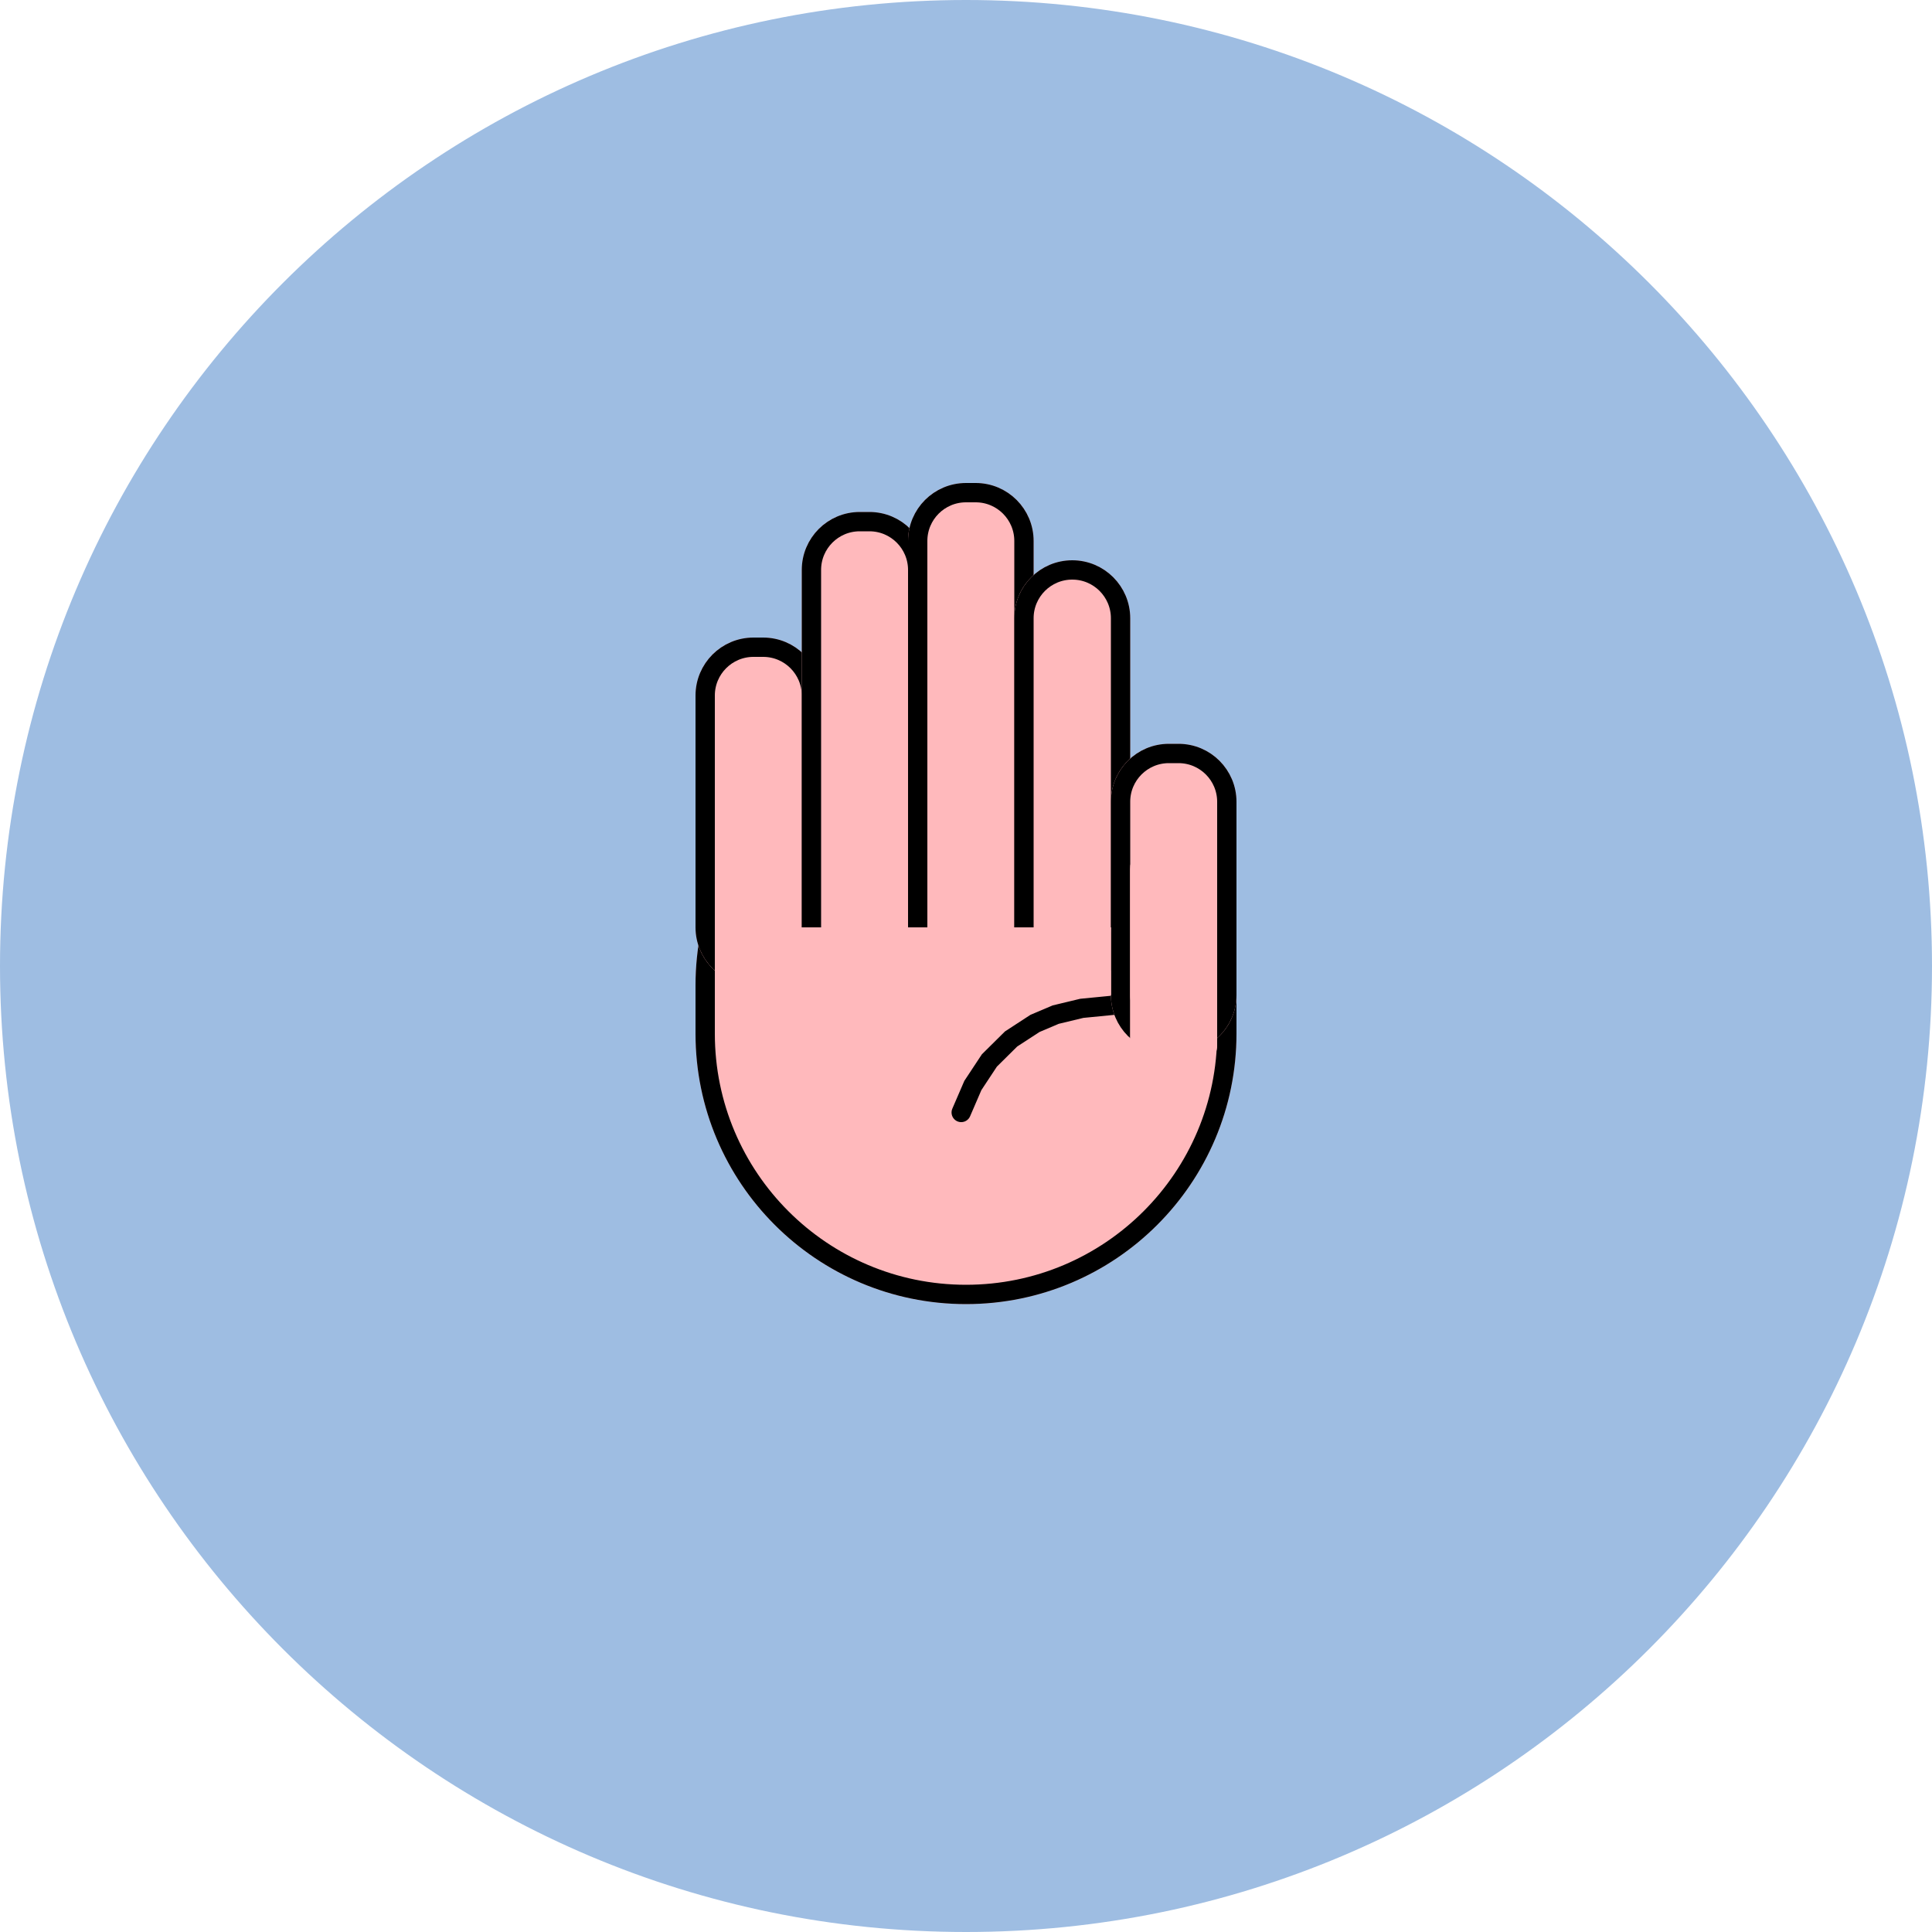
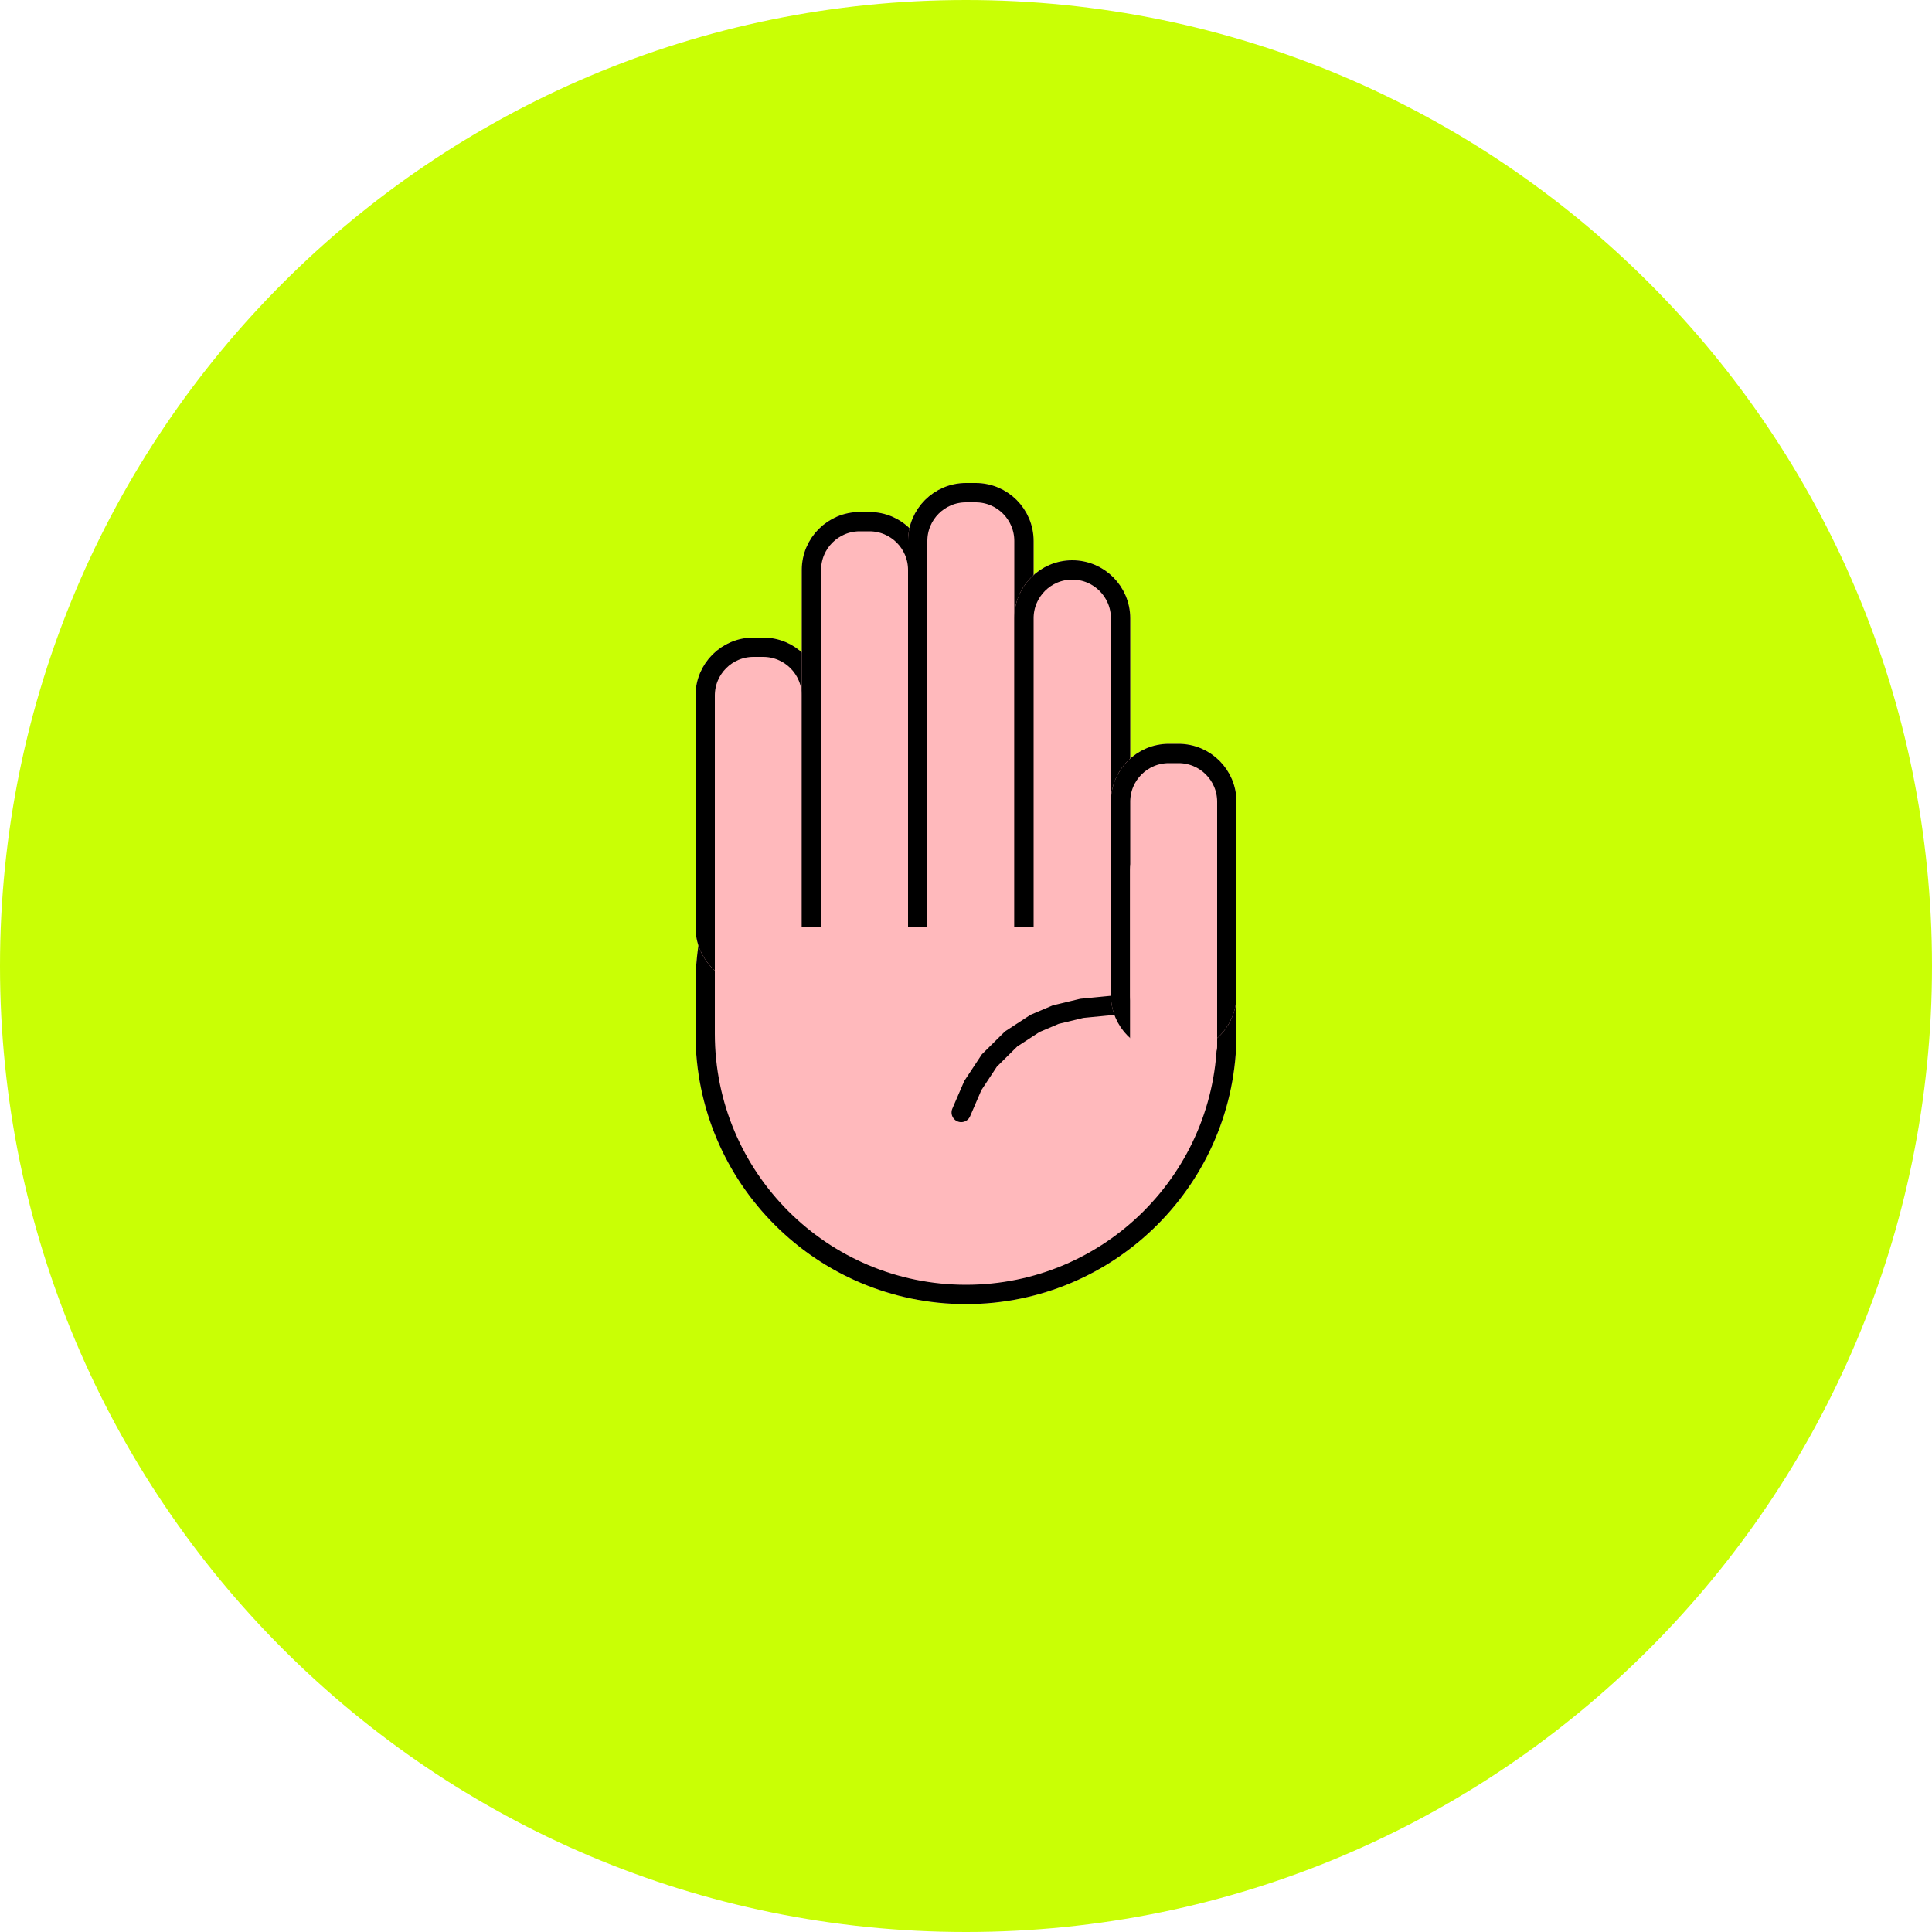
<svg xmlns="http://www.w3.org/2000/svg" width="200" height="200" viewBox="0 0 200 200">
  <defs>
-     <style>.a{fill:#9ebde2;}.b,.d{fill:#ffb9bc;}.b,.c{stroke:#000;}.b,.c,.d{stroke-width:2px;}.c,.g{fill:none;}.c{stroke-linecap:round;}.d{stroke:#ffb9bc;}.e,.f{stroke:none;}</style>
+     <style>.a{fill:#c9ff05;}.b,.d{fill:#ffb9bc;}.b,.c{stroke:#000;}.b,.c,.d{stroke-width:2px;}.c,.f{fill:none;}.c{stroke-linecap:round;}.d{stroke:#ffb9bc;}.e{stroke:none;}</style>
  </defs>
  <g transform="translate(48 -409)">
-     <g class="a" transform="translate(-48 409)">
-       <path class="e" d="M 100 197.5 C 93.383 197.5 86.771 196.834 80.348 195.519 C 74.089 194.238 67.932 192.327 62.049 189.839 C 56.273 187.396 50.701 184.371 45.489 180.85 C 40.325 177.362 35.47 173.356 31.057 168.943 C 26.644 164.53 22.638 159.675 19.15 154.511 C 15.629 149.299 12.604 143.727 10.161 137.951 C 7.673 132.068 5.762 125.911 4.481 119.652 C 3.166 113.229 2.5 106.617 2.5 100 C 2.5 93.383 3.166 86.771 4.481 80.348 C 5.762 74.089 7.673 67.932 10.161 62.049 C 12.604 56.273 15.629 50.701 19.15 45.489 C 22.638 40.325 26.644 35.47 31.057 31.057 C 35.47 26.644 40.325 22.638 45.489 19.15 C 50.701 15.629 56.273 12.604 62.049 10.161 C 67.932 7.673 74.089 5.762 80.348 4.481 C 86.771 3.166 93.383 2.5 100 2.5 C 106.617 2.5 113.229 3.166 119.652 4.481 C 125.911 5.762 132.068 7.673 137.951 10.161 C 143.727 12.604 149.299 15.629 154.511 19.15 C 159.675 22.638 164.53 26.644 168.943 31.057 C 173.356 35.47 177.362 40.325 180.85 45.489 C 184.371 50.701 187.396 56.273 189.839 62.049 C 192.327 67.932 194.238 74.089 195.519 80.348 C 196.834 86.771 197.5 93.383 197.5 100 C 197.5 106.617 196.834 113.229 195.519 119.652 C 194.238 125.911 192.327 132.068 189.839 137.951 C 187.396 143.727 184.371 149.299 180.85 154.511 C 177.362 159.675 173.356 164.53 168.943 168.943 C 164.53 173.356 159.675 177.362 154.511 180.85 C 149.299 184.371 143.727 187.396 137.951 189.839 C 132.068 192.327 125.911 194.238 119.652 195.519 C 113.229 196.834 106.617 197.5 100 197.5 Z" />
-       <path class="f" d="M 100 5 C 93.551 5 87.108 5.649 80.849 6.93 C 74.752 8.178 68.754 10.04 63.023 12.464 C 57.395 14.844 51.967 17.791 46.888 21.222 C 41.857 24.621 37.125 28.525 32.825 32.825 C 28.525 37.125 24.621 41.857 21.222 46.888 C 17.791 51.967 14.844 57.395 12.464 63.023 C 10.04 68.754 8.178 74.752 6.93 80.849 C 5.649 87.108 5 93.551 5 100 C 5 106.449 5.649 112.892 6.93 119.151 C 8.178 125.248 10.04 131.246 12.464 136.977 C 14.844 142.605 17.791 148.033 21.222 153.112 C 24.621 158.143 28.525 162.875 32.825 167.175 C 37.125 171.475 41.857 175.379 46.888 178.778 C 51.967 182.209 57.395 185.156 63.023 187.536 C 68.754 189.96 74.752 191.822 80.849 193.07 C 87.108 194.351 93.551 195 100 195 C 106.449 195 112.892 194.351 119.151 193.07 C 125.248 191.822 131.246 189.96 136.977 187.536 C 142.605 185.156 148.033 182.209 153.112 178.778 C 158.143 175.379 162.875 171.475 167.175 167.175 C 171.475 162.875 175.379 158.143 178.778 153.112 C 182.209 148.033 185.156 142.605 187.536 136.977 C 189.96 131.246 191.822 125.248 193.07 119.151 C 194.351 112.892 195 106.449 195 100 C 195 93.551 194.351 87.108 193.07 80.849 C 191.822 74.752 189.96 68.754 187.536 63.023 C 185.156 57.395 182.209 51.967 178.778 46.888 C 175.379 41.857 171.475 37.125 167.175 32.825 C 162.875 28.525 158.143 24.621 153.112 21.222 C 148.033 17.791 142.605 14.844 136.977 12.464 C 131.246 10.04 125.248 8.178 119.151 6.93 C 112.892 5.649 106.449 5 100 5 M 100 0 C 155.228 0 200 44.772 200 100 C 200 155.228 155.228 200 100 200 C 44.772 200 0 155.228 0 100 C 0 44.772 44.772 0 100 0 Z" />
-     </g>
+     <path class="a" d="M100,0A100,100,0,1,1,0,100,100,100,0,0,1,100,0Z" transform="translate(-48 409)" />
    <g class="b" transform="translate(24 483)">
      <rect class="e" width="56" height="61" rx="28" />
-       <rect class="g" x="1" y="1" width="54" height="59" rx="27" />
+       <rect class="f" x="1" y="1" width="54" height="59" rx="27" />
    </g>
    <g class="b" transform="translate(24 475)">
      <rect class="e" width="13" height="36" rx="6" />
-       <rect class="g" x="1" y="1" width="11" height="34" rx="5" />
+       <rect class="f" x="1" y="1" width="11" height="34" rx="5" />
    </g>
    <g class="b" transform="translate(35 462)">
      <rect class="e" width="13" height="49" rx="6" />
-       <rect class="g" x="1" y="1" width="11" height="47" rx="5" />
+       <rect class="f" x="1" y="1" width="11" height="47" rx="5" />
    </g>
    <g class="b" transform="translate(46 459)">
      <rect class="e" width="13" height="52" rx="6" />
-       <rect class="g" x="1" y="1" width="11" height="50" rx="5" />
+       <rect class="f" x="1" y="1" width="11" height="50" rx="5" />
    </g>
    <g class="b" transform="translate(57 467)">
      <rect class="e" width="12" height="44" rx="6" />
-       <rect class="g" x="1" y="1" width="10" height="42" rx="5" />
+       <rect class="f" x="1" y="1" width="10" height="42" rx="5" />
    </g>
    <path class="c" d="M0,14l.754-2.947L2.039,8.226,3.91,5.677,6.1,3.7,8.077,2.465,10.643,1.4,13.233.726,16,0" transform="translate(53.694 510.335) rotate(9)" />
    <g class="b" transform="translate(67 486)">
      <rect class="e" width="13" height="32" rx="6" />
-       <rect class="g" x="1" y="1" width="11" height="30" rx="5" />
+       <rect class="f" x="1" y="1" width="11" height="30" rx="5" />
    </g>
    <g class="d" transform="translate(26 505)">
      <rect class="e" width="41" height="7" />
-       <rect class="g" x="1" y="1" width="39" height="5" />
+       <rect class="f" x="1" y="1" width="39" height="5" />
    </g>
    <g class="d" transform="translate(69 495)">
      <rect class="e" width="9" height="26" rx="4" />
-       <rect class="g" x="1" y="1" width="7" height="24" rx="3" />
+       <rect class="f" x="1" y="1" width="7" height="24" rx="3" />
    </g>
  </g>
</svg>
